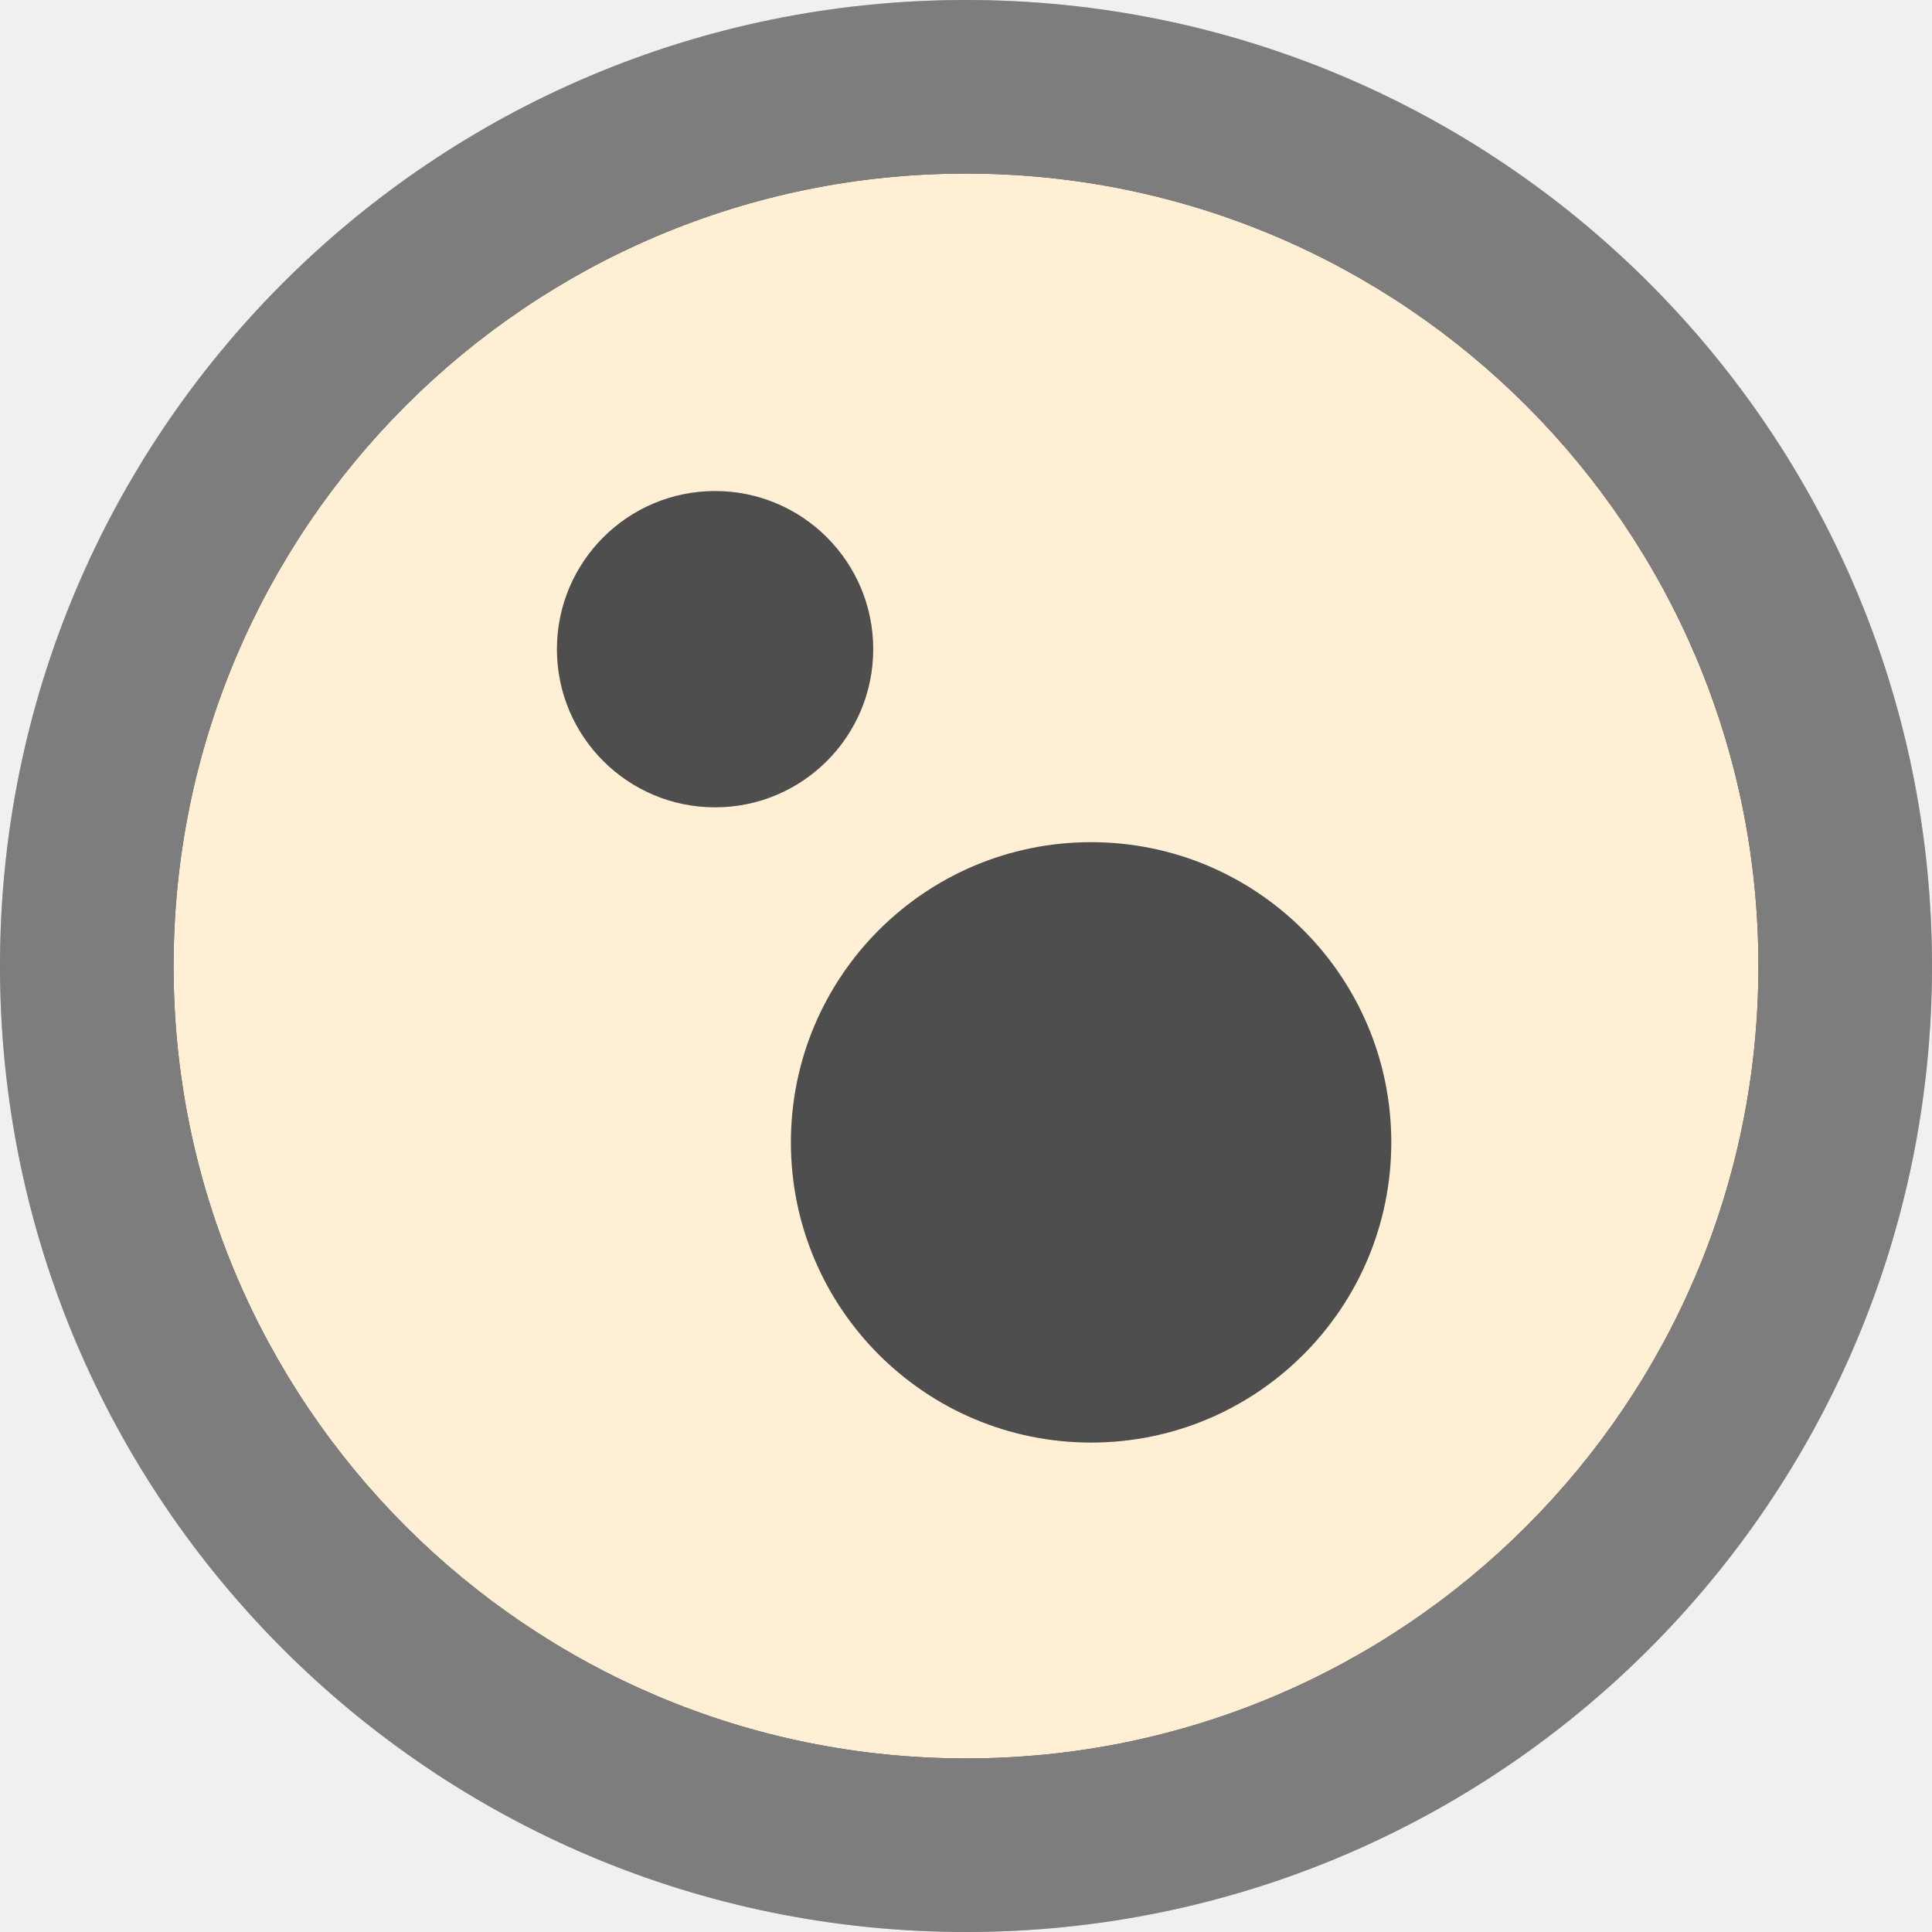
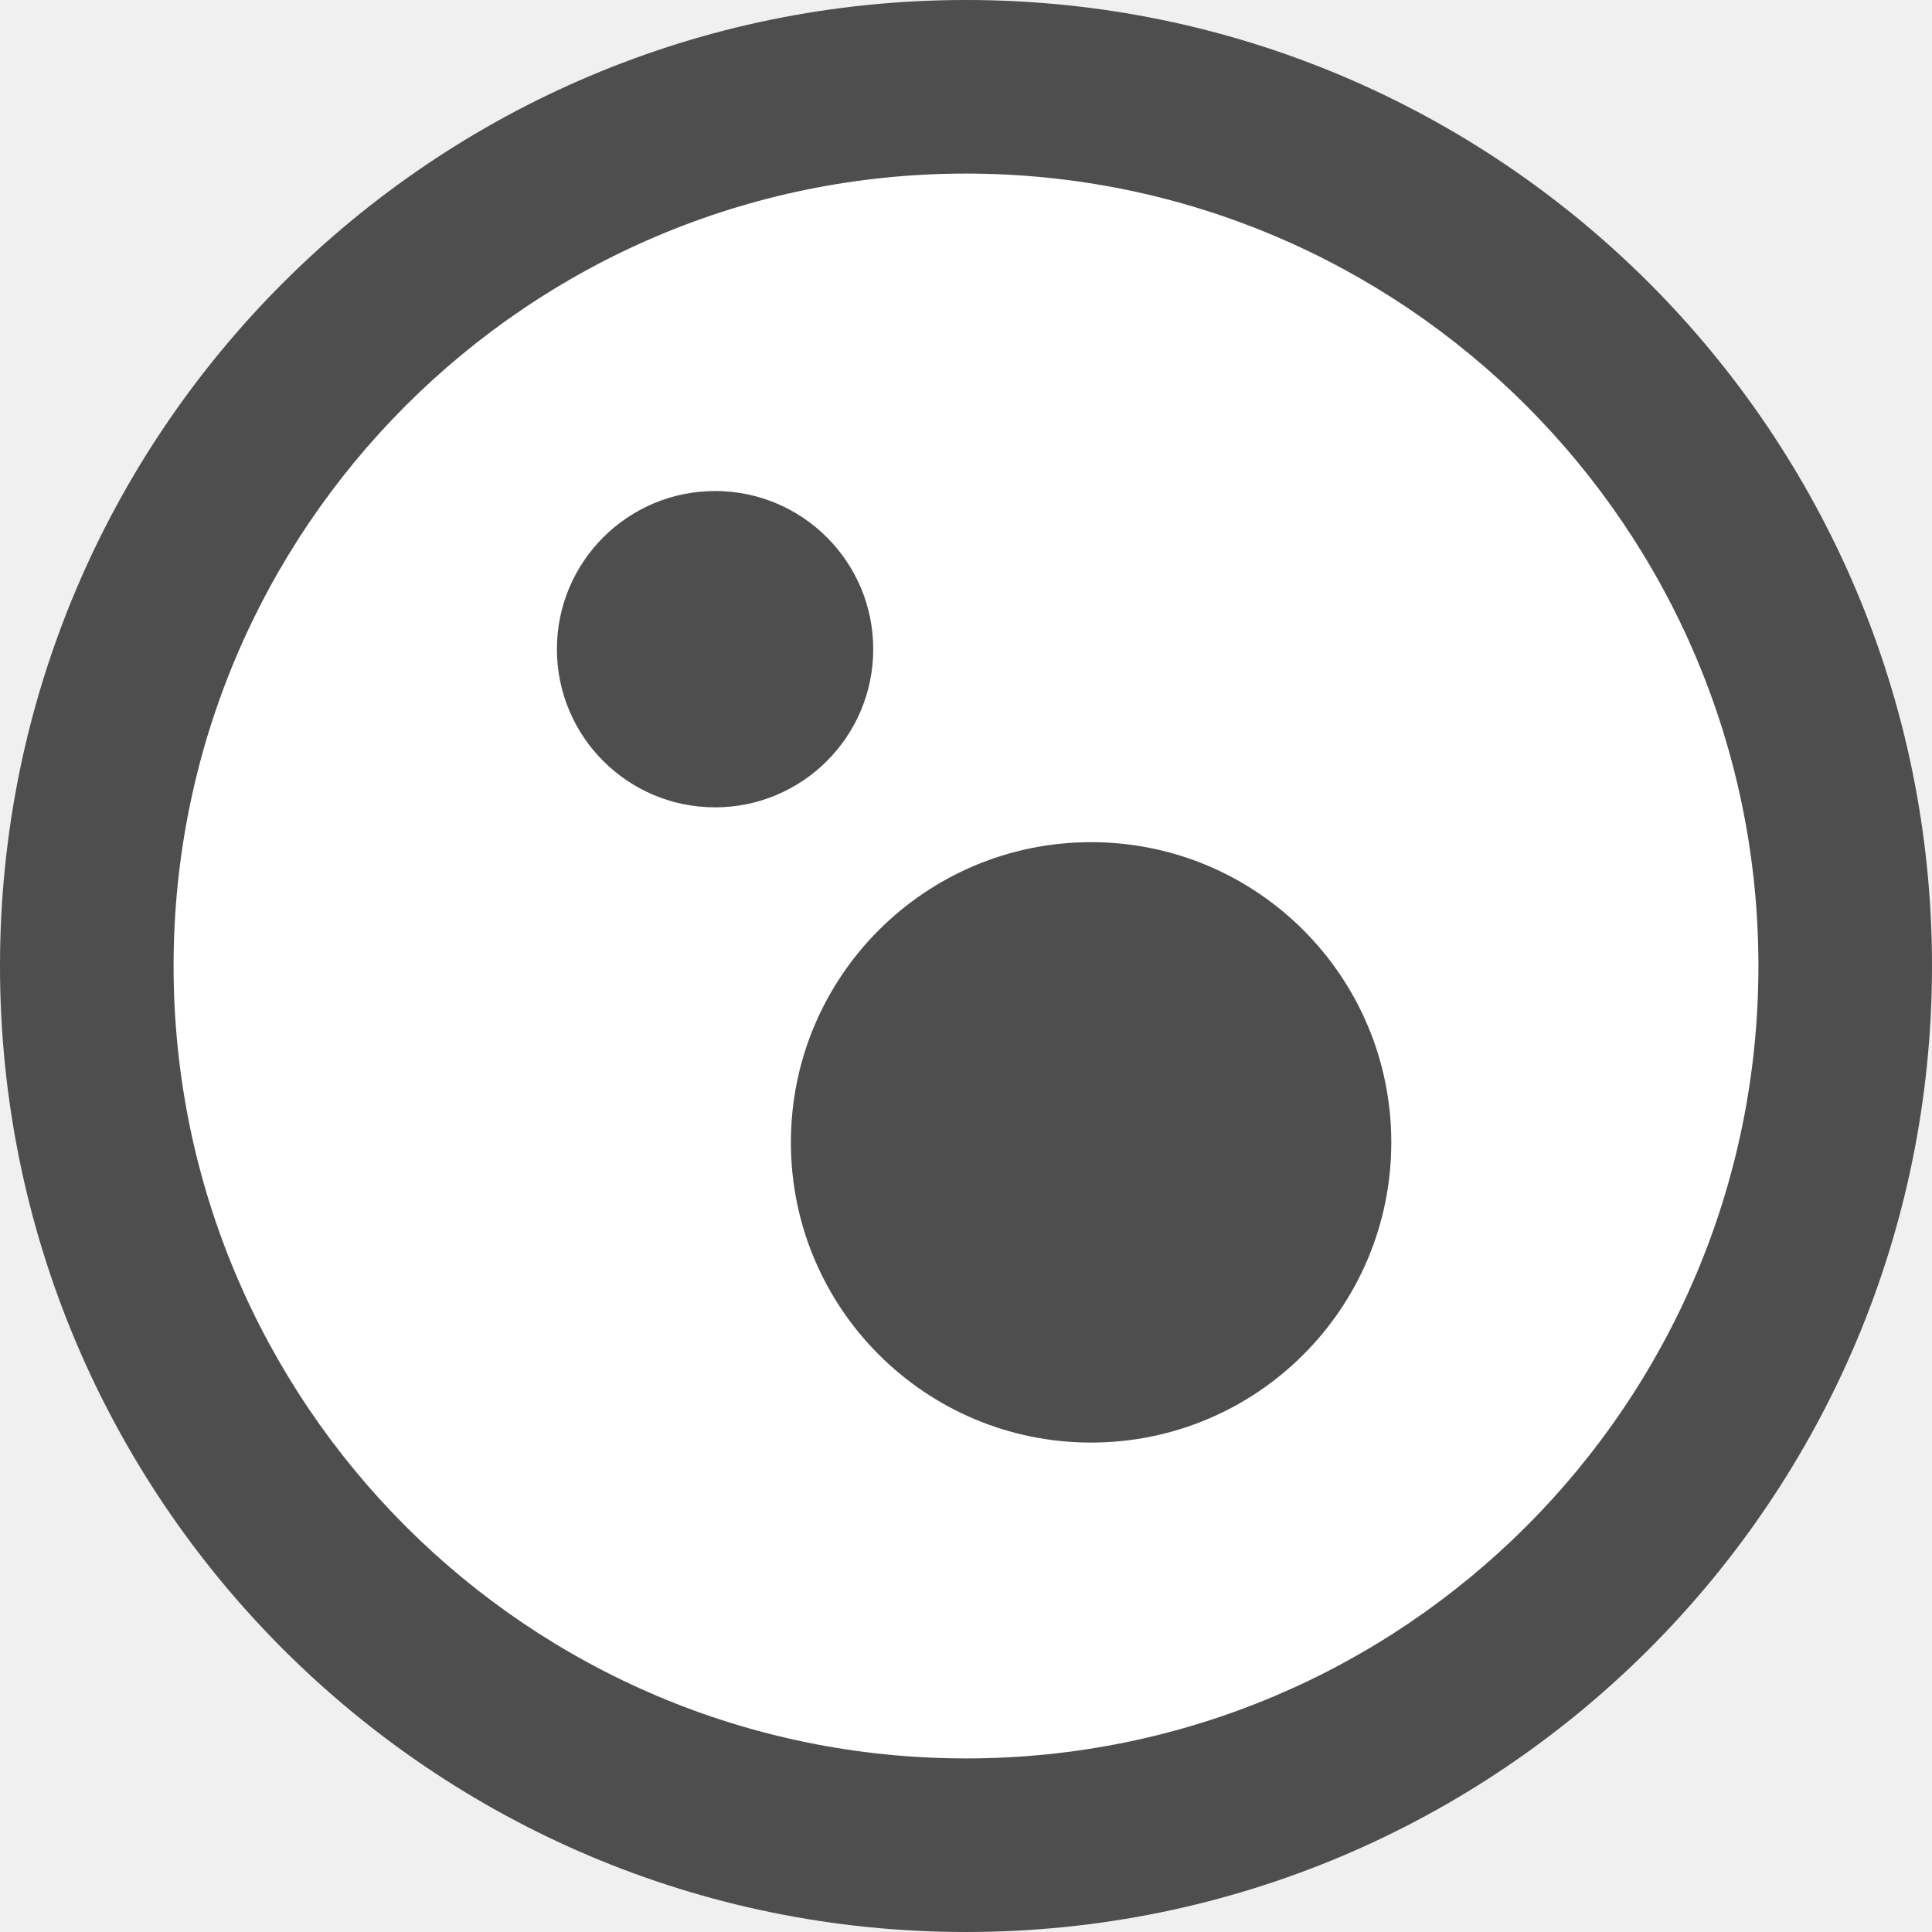
<svg xmlns="http://www.w3.org/2000/svg" width="512" height="512" viewBox="0 0 512 512" version="1.1" id="svg5">
  <defs id="defs2">
    <filter style="color-interpolation-filters:sRGB;" id="filter814" x="0" y="0" width="1" height="1">
      <feColorMatrix values="1 0 0 0.248 -0 0 1 0 0.248 -0 0 0 1 0.248 -0 0 0 0 1 0" id="feColorMatrix812" result="fbSourceGraphic" />
      <feColorMatrix result="fbSourceGraphicAlpha" in="fbSourceGraphic" values="0 0 0 -1 0 0 0 0 -1 0 0 0 0 -1 0 0 0 0 1 0" id="feColorMatrix834" />
      <feColorMatrix id="feColorMatrix836" values="1 0 0 0.248 -0 0 1 0 0.248 -0 0 0 1 0.248 -0 0 0 0 1 0" in="fbSourceGraphic" result="fbSourceGraphic" />
      <feColorMatrix result="fbSourceGraphicAlpha" in="fbSourceGraphic" values="0 0 0 -1 0 0 0 0 -1 0 0 0 0 -1 0 0 0 0 1 0" id="feColorMatrix1054" />
      <feColorMatrix id="feColorMatrix1056" values="1 0 0 -0.243 -0 0 1 0 -0.243 -0 0 0 1 -0.243 -0 0 0 0 1 0" in="fbSourceGraphic" result="fbSourceGraphic" />
      <feColorMatrix result="fbSourceGraphicAlpha" in="fbSourceGraphic" values="0 0 0 -1 0 0 0 0 -1 0 0 0 0 -1 0 0 0 0 1 0" id="feColorMatrix1005" />
      <feColorMatrix id="feColorMatrix1007" values="1 0 0 -0.067 -0 0 1 0 -0.067 -0 0 0 1 -0.067 -0 0 0 0 1 0" in="fbSourceGraphic" result="fbSourceGraphic" />
      <feColorMatrix result="fbSourceGraphicAlpha" in="fbSourceGraphic" values="0 0 0 -1 0 0 0 0 -1 0 0 0 0 -1 0 0 0 0 1 0" id="feColorMatrix1256" />
      <feColorMatrix id="feColorMatrix1258" values="0.21 0.72 0.072 0 0 0.21 0.72 0.072 0 0 0.21 0.72 0.072 0 0 0 0 0 1 0 " in="fbSourceGraphic" />
    </filter>
    <filter style="color-interpolation-filters:sRGB;" id="filter1262" x="0" y="0" width="1" height="1">
      <feColorMatrix values="0.21 0.72 0.072 0 0 0.21 0.72 0.072 0 0 0.21 0.72 0.072 0 0 0 0 0 1 0 " id="feColorMatrix1260" result="fbSourceGraphic" />
      <feColorMatrix result="fbSourceGraphicAlpha" in="fbSourceGraphic" values="0 0 0 -1 0 0 0 0 -1 0 0 0 0 -1 0 0 0 0 1 0" id="feColorMatrix1804" />
      <feColorMatrix id="feColorMatrix1806" values="1 0 0 0.209 -0 0 1 0 0.209 -0 0 0 1 0.209 -0 0 0 0 1 0" in="fbSourceGraphic" />
    </filter>
    <filter style="color-interpolation-filters:sRGB;" id="filter1266" x="0" y="0" width="1" height="1">
      <feColorMatrix values="0.21 0.72 0.072 0 0 0.21 0.72 0.072 0 0 0.21 0.72 0.072 0 0 0 0 0 1 0 " id="feColorMatrix1264" result="fbSourceGraphic" />
      <feColorMatrix result="fbSourceGraphicAlpha" in="fbSourceGraphic" values="0 0 0 -1 0 0 0 0 -1 0 0 0 0 -1 0 0 0 0 1 0" id="feColorMatrix2035" />
      <feColorMatrix id="feColorMatrix2037" values="1 0 0 0.087 -0 0 1 0 0.087 -0 0 0 1 0.087 -0 0 0 0 1 0" in="fbSourceGraphic" />
    </filter>
    <filter style="color-interpolation-filters:sRGB;" id="filter1270" x="0" y="0" width="1" height="1">
      <feColorMatrix values="0.21 0.72 0.072 0 0 0.21 0.72 0.072 0 0 0.21 0.72 0.072 0 0 0 0 0 1 0 " id="feColorMatrix1268" result="fbSourceGraphic" />
      <feColorMatrix result="fbSourceGraphicAlpha" in="fbSourceGraphic" values="0 0 0 -1 0 0 0 0 -1 0 0 0 0 -1 0 0 0 0 1 0" id="feColorMatrix2039" />
      <feColorMatrix id="feColorMatrix2041" values="1 0 0 0.087 -0 0 1 0 0.087 -0 0 0 1 0.087 -0 0 0 0 1 0" in="fbSourceGraphic" />
    </filter>
    <filter style="color-interpolation-filters:sRGB;" id="filter2363" x="0" y="0" width="1" height="1">
      <feColorMatrix values="1 0 0 0 0 1 0 0 0 0 1 0 0 0 0 0 0 0 0 1 " type="matrix" result="r" in="SourceGraphic" id="feColorMatrix2335" />
      <feColorMatrix values="0 1 0 0 0 0 1 0 0 0 0 1 0 0 0 0 0 0 0 1 " type="matrix" result="g" in="SourceGraphic" id="feColorMatrix2337" />
      <feColorMatrix values="0 0 1 0 0 0 0 1 0 0 0 0 1 0 0 0 0 0 0 1 " type="matrix" result="b" in="SourceGraphic" id="feColorMatrix2339" />
      <feBlend result="minrg" in="r" mode="darken" in2="g" id="feBlend2341" />
      <feBlend result="p" in="minrg" mode="darken" in2="b" id="feBlend2343" />
      <feBlend result="maxrg" in="r" mode="lighten" in2="g" id="feBlend2345" />
      <feBlend result="q" in="maxrg" mode="lighten" in2="b" id="feBlend2347" />
      <feComponentTransfer result="q2" in="q" id="feComponentTransfer2351">
        <feFuncR slope="0" type="linear" id="feFuncR2349" />
      </feComponentTransfer>
      <feBlend result="pq" in="p" mode="lighten" in2="q2" id="feBlend2353" />
      <feColorMatrix values="-1 1 0 0 0 -1 1 0 0 0 -1 1 0 0 0 0 0 0 0 1 " type="matrix" result="qminp" in="pq" id="feColorMatrix2355" />
      <feComposite k3="1" operator="arithmetic" result="qminpc" in="qminp" in2="qminp" id="feComposite2357" />
      <feBlend result="result2" in2="SourceGraphic" mode="screen" id="feBlend2359" />
      <feComposite operator="in" in="result2" in2="SourceGraphic" result="fbSourceGraphic" id="feComposite2361" />
      <feColorMatrix result="fbSourceGraphicAlpha" in="fbSourceGraphic" values="0 0 0 -1 0 0 0 0 -1 0 0 0 0 -1 0 0 0 0 1 0" id="feColorMatrix3309" />
      <feColorMatrix id="feColorMatrix3311" values="1.05 0 0 0.04 -0.025 0 1.05 0 0.04 -0.025 0 0 1.05 0.04 -0.025 0 0 0 1 0" in="fbSourceGraphic" />
    </filter>
  </defs>
  <g id="layer1">
-     <path style="fill:#4e4e4e;fill-rule:evenodd;filter:url(#filter814)" id="path53" d="M 512,256.003 A 256,256 0 0 1 255.998,512 256,256 0 0 1 0,255.998 256,256 0 0 1 256.001,0 256,256 0 0 1 512,256 H 256 Z" />
-     <path style="fill:#fed1aa;fill-rule:evenodd;filter:url(#filter2363)" id="path126" d="M 466,256.003 A 210,210 0 0 1 255.998,466 210,210 0 0 1 46,255.999 210,210 0 0 1 256.001,46 210,210 0 0 1 466,256 H 256 Z" />
+     <path style="fill:#4e4e4e;fill-rule:evenodd" id="path53" d="M 512,256.003 A 256,256 0 0 1 255.998,512 256,256 0 0 1 0,255.998 256,256 0 0 1 256.001,0 256,256 0 0 1 512,256 H 256 Z" />
+     <path style="fill:#ffffff;fill-rule:evenodd" id="path126" d="M 466,256.003 A 210,210 0 0 1 255.998,466 210,210 0 0 1 46,255.999 210,210 0 0 1 256.001,46 210,210 0 0 1 466,256 H 256 Z" />
    <path style="fill:#383838;filter:url(#filter1266)" id="path439" d="m 231.411,172.041 a 41.909,41.909 0 0 1 -41.909,41.908 41.909,41.909 0 0 1 -41.908,-41.909 41.909,41.909 0 0 1 41.909,-41.908 41.909,41.909 0 0 1 41.909,41.909 h -41.909 z" />
    <path style="fill:#383838;filter:url(#filter1270)" id="path439-3" d="m 368.702,302.741 a 79.551,79.551 0 0 1 -79.552,79.55 79.551,79.551 0 0 1 -79.551,-79.552 79.551,79.551 0 0 1 79.552,-79.551 79.551,79.551 0 0 1 79.551,79.551 h -79.551 z" />
  </g>
</svg>
